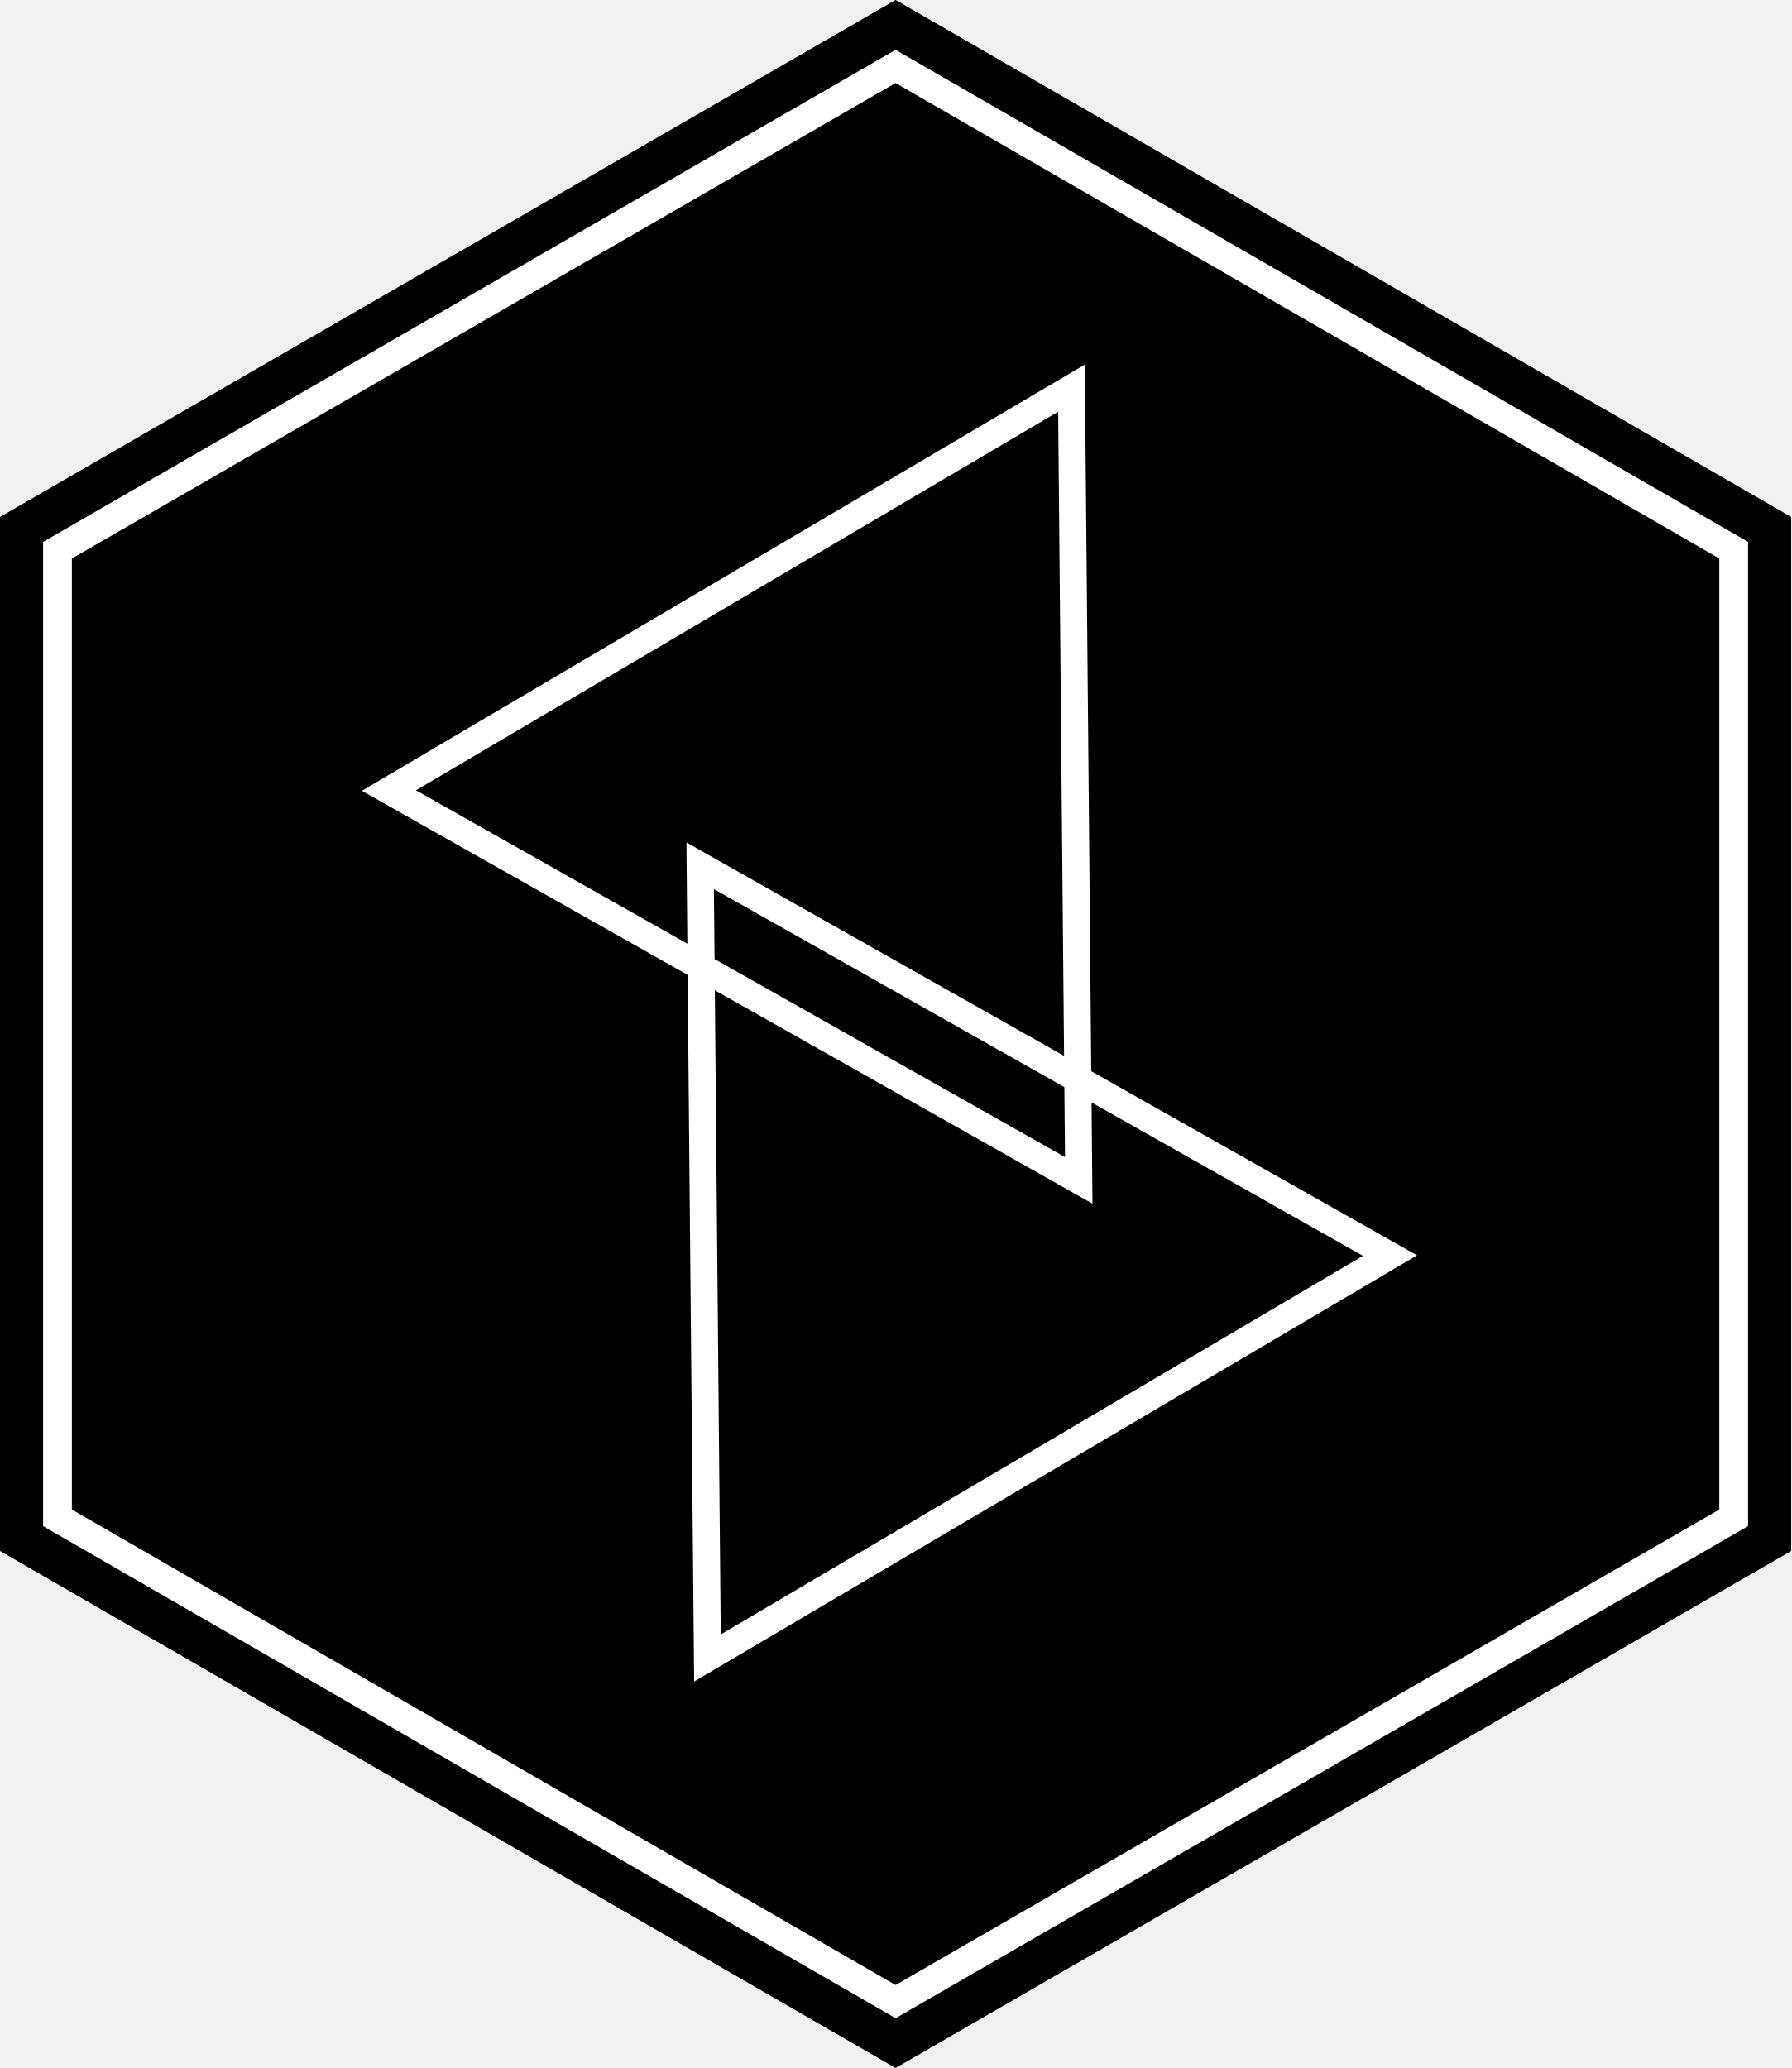
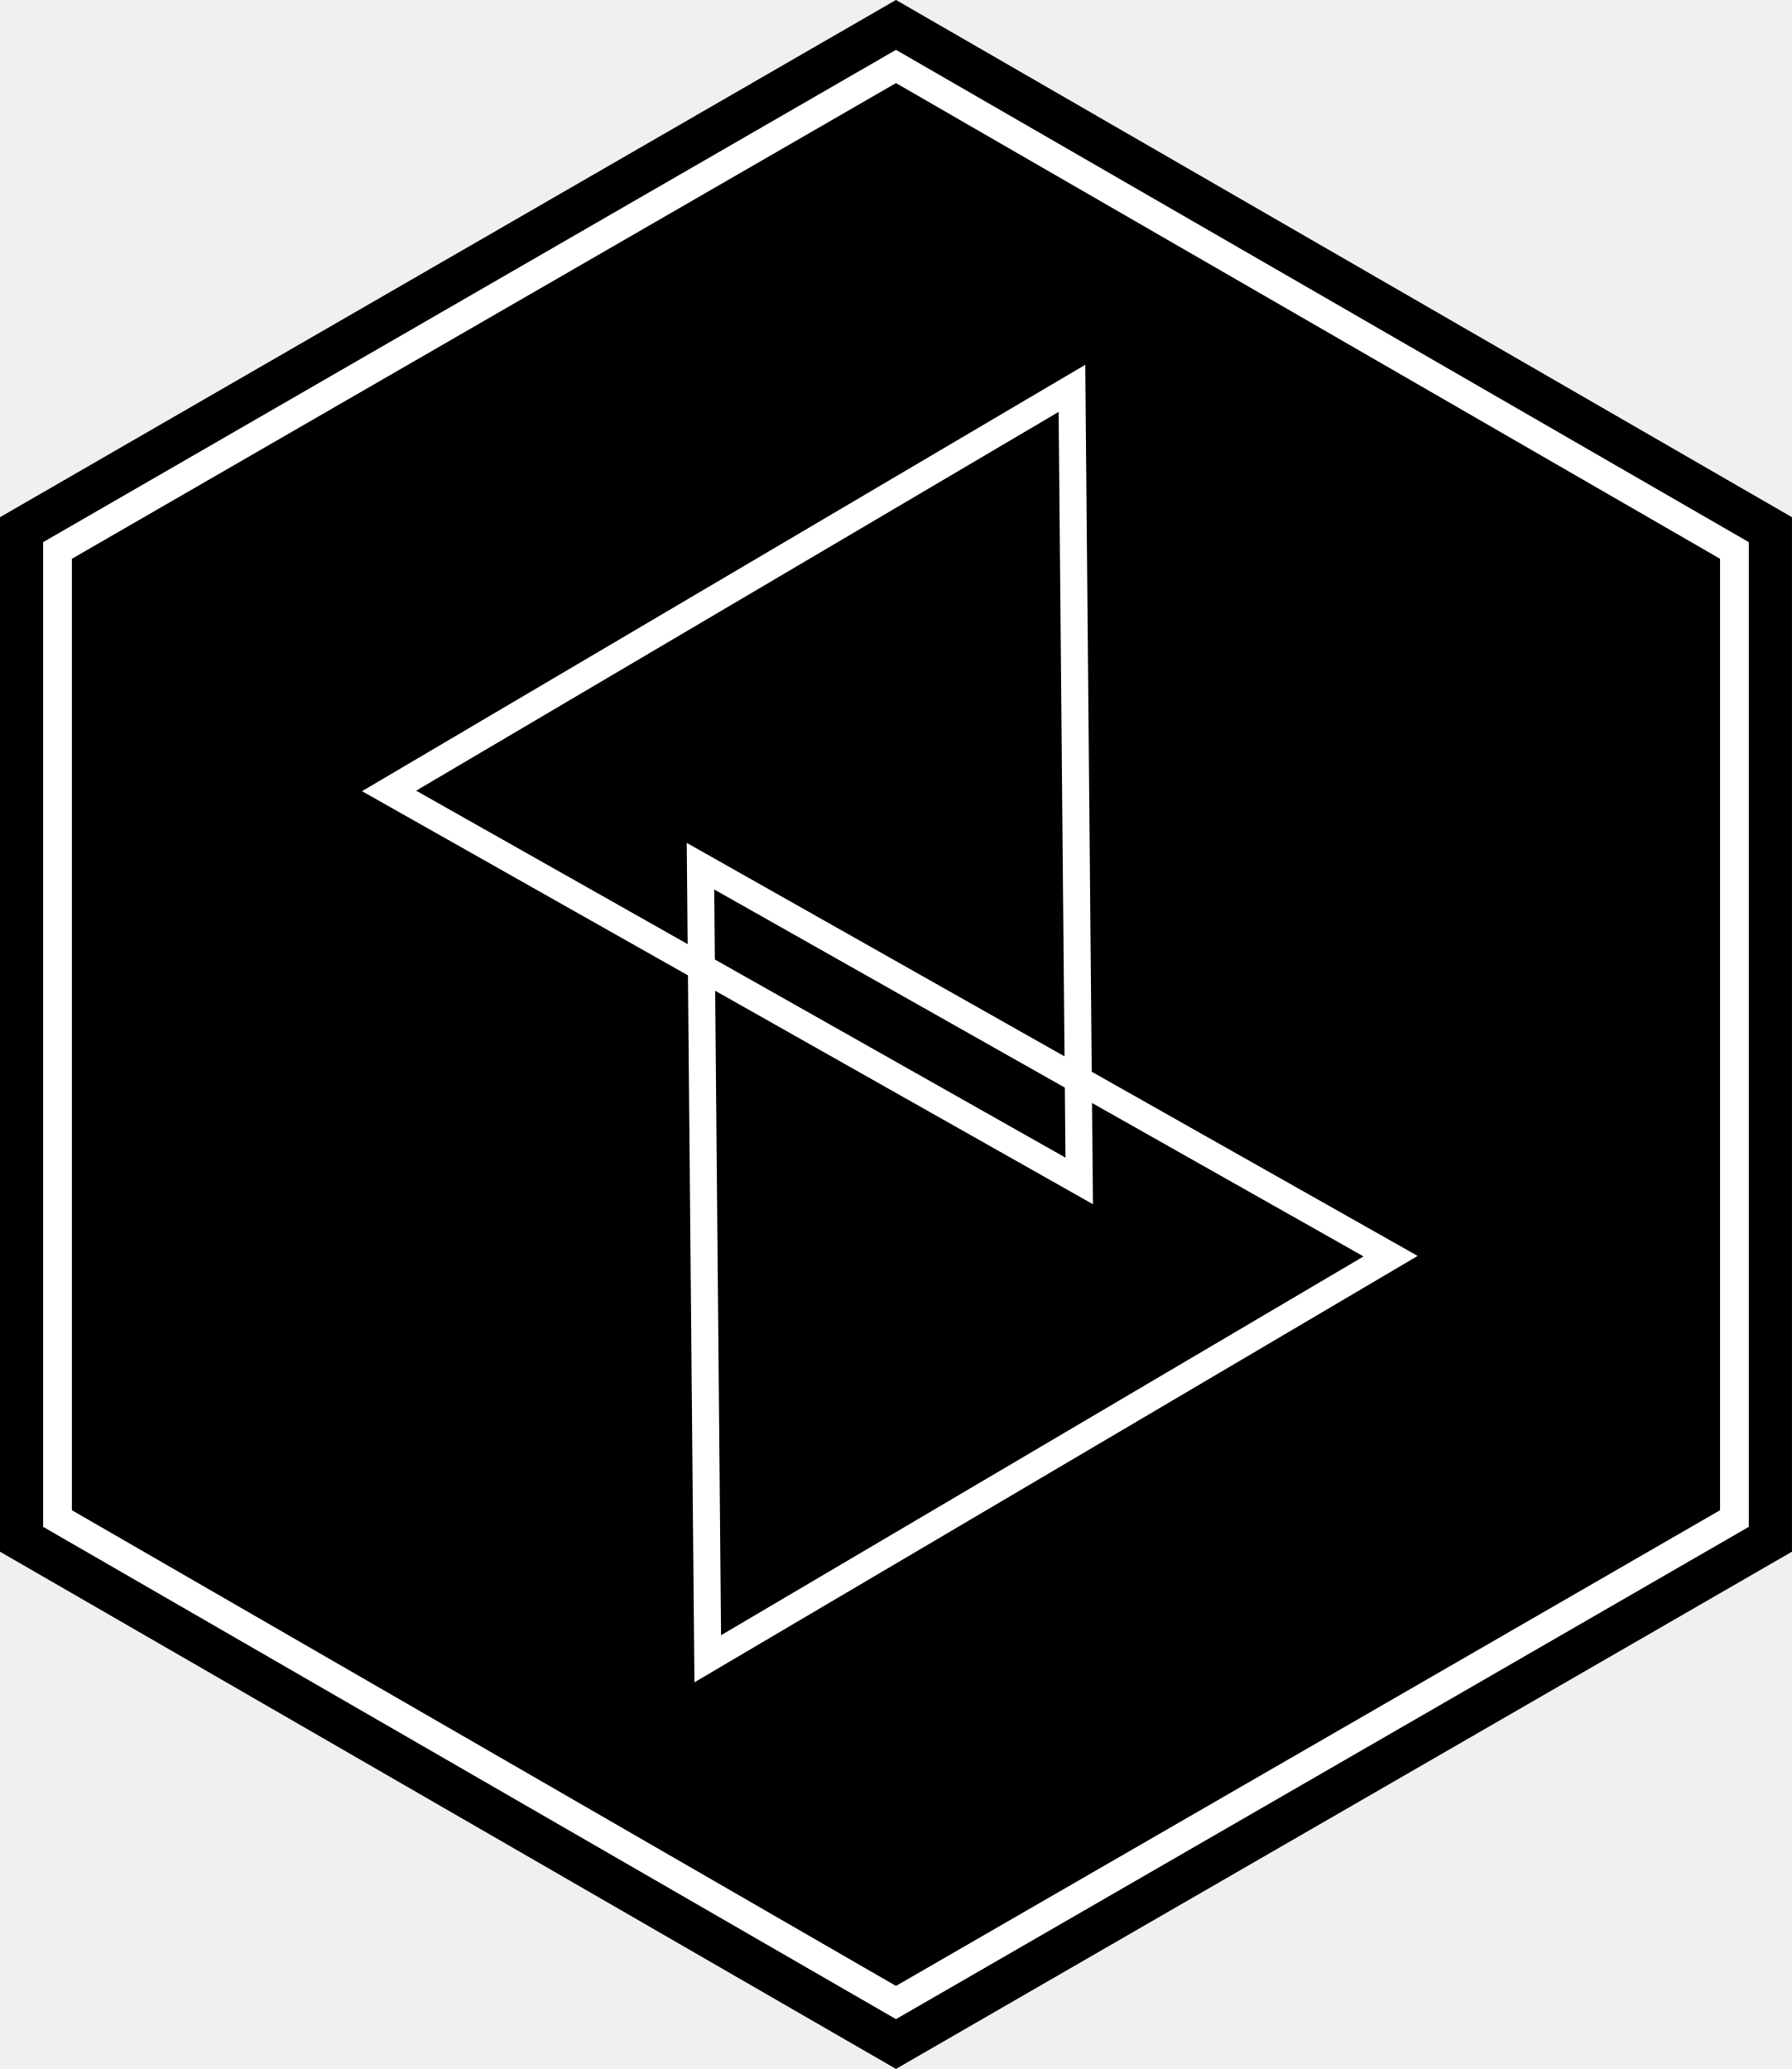
- <svg xmlns="http://www.w3.org/2000/svg" width="11.808mm" height="13.635mm" viewBox="0 0 41.84 48.313" id="svg4154" version="1.1">
+ <svg xmlns="http://www.w3.org/2000/svg" width="9.836mm" height="11.358mm" viewBox="0 0 34.853 40.245" id="svg4154" version="1.1">
  <defs id="defs4156" />
  <g id="layer1" transform="translate(1562.003,-1383.417)">
-     <g id="g4144" transform="matrix(0.8194348,0,0,0.8194348,-412.9273,100.4315)">
+     <g id="g4144" transform="matrix(0.682586,0,0,0.682586,-604.8274,314.695)">
      <path d="m -1376.749,1624.654 -25.53,-14.74 0,-29.48 25.53,-14.74 25.53,14.74 0,29.48 z" id="path4814" style="opacity:1;fill:#000000;fill-opacity:1;stroke:none;stroke-width:7.9;stroke-miterlimit:4;stroke-dasharray:none;stroke-dashoffset:160.352;stroke-opacity:1" />
      <g transform="matrix(0.07116183,0,0,0.07116183,-1378.649,1571.554)" style="fill:none;fill-opacity:1;stroke:#ffffff;stroke-width:10.834;stroke-miterlimit:4;stroke-dasharray:none;stroke-opacity:1" id="g4816">
        <path d="M 181.353,-389.863 176.014,-72.495 -96.166,-235.803 Z" id="path4808" style="opacity:1;fill:none;fill-opacity:1;stroke:#ffffff;stroke-width:10.834;stroke-miterlimit:4;stroke-dasharray:none;stroke-dashoffset:160.352;stroke-opacity:1" transform="matrix(0.9999708,0.00764515,0.00764515,-0.9999708,-78.29587,-0.6588386)" />
        <path transform="matrix(-0.9999708,-0.00764515,-0.00764515,0.9999708,126.7897,655.7741)" style="opacity:1;fill:none;fill-opacity:1;stroke:#ffffff;stroke-width:10.834;stroke-miterlimit:4;stroke-dasharray:none;stroke-dashoffset:160.352;stroke-opacity:1" id="path4810" d="M 181.353,-389.863 176.014,-72.495 -96.166,-235.803 Z" />
      </g>
      <path style="opacity:1;fill:none;fill-opacity:1;stroke:#ffffff;stroke-width:0.82;stroke-miterlimit:4;stroke-dasharray:none;stroke-dashoffset:160.352;stroke-opacity:1" id="path4828" d="m -1376.749,1622.762 -23.891,-13.793 0,-27.587 23.891,-13.793 23.891,13.793 0,27.587 z" />
    </g>
  </g>
</svg>
